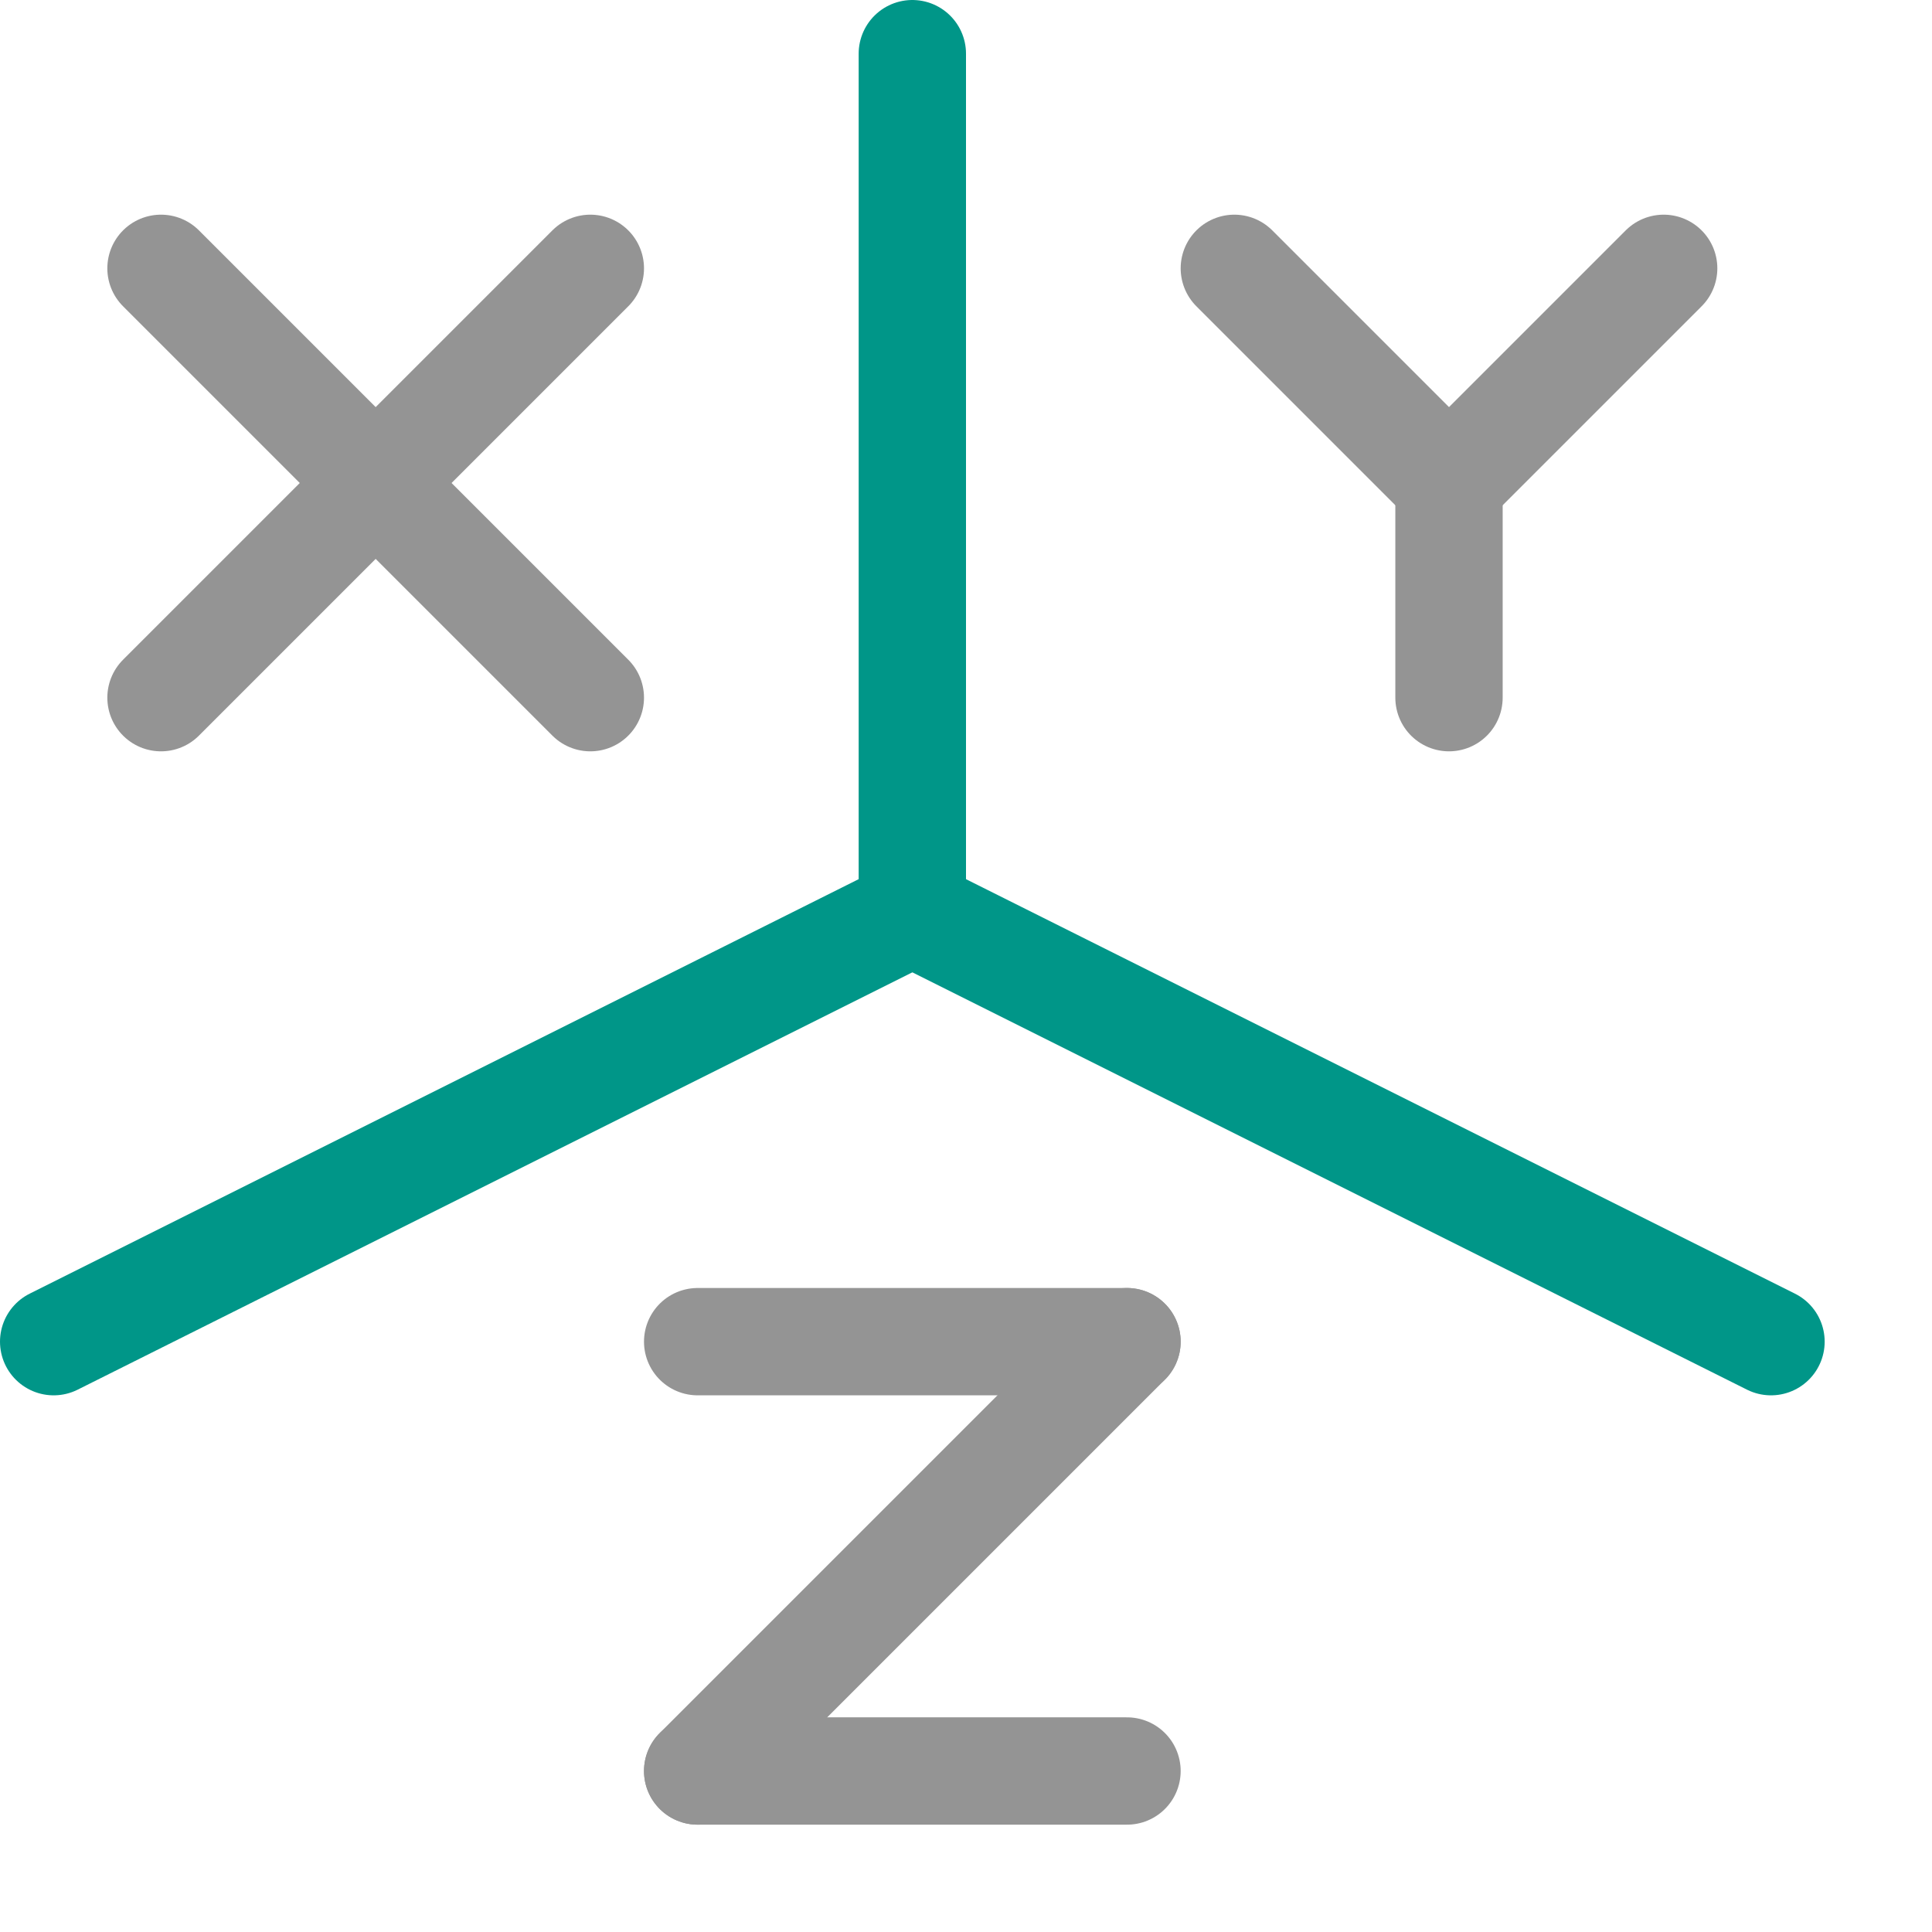
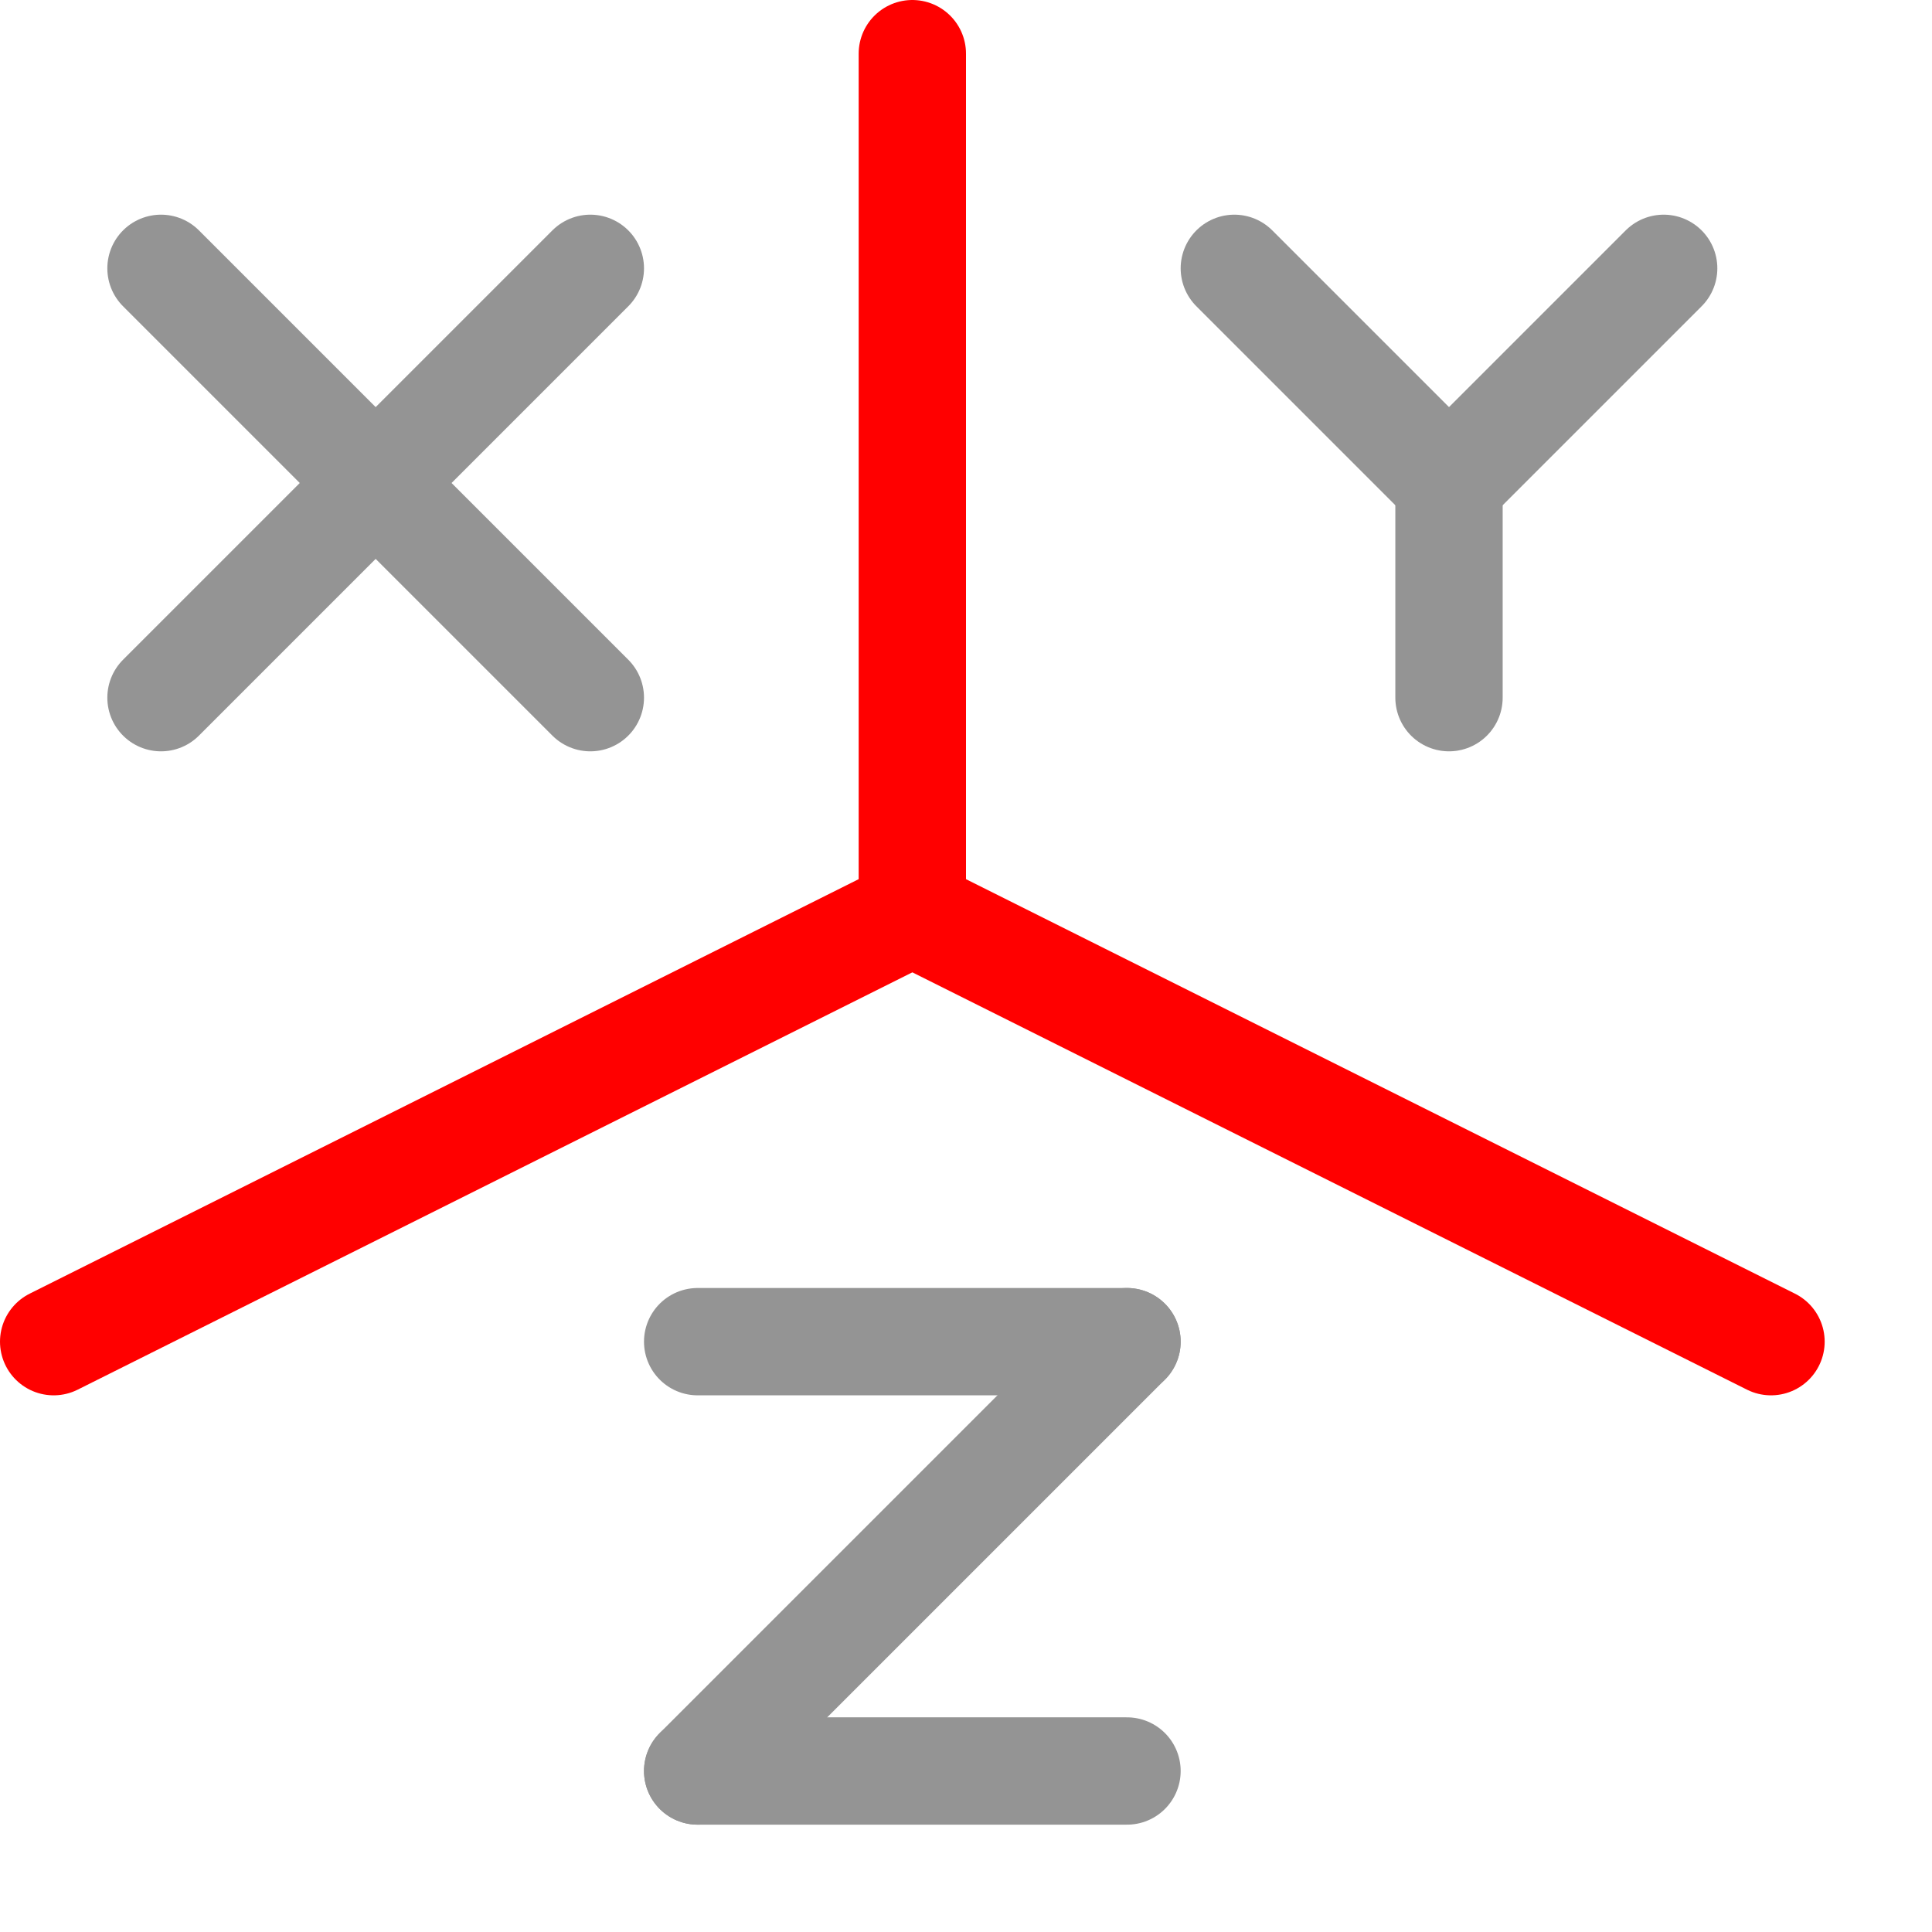
<svg xmlns="http://www.w3.org/2000/svg" width="18" height="18" viewBox="0 0 18 18">
  <line x1="1.5" y1="2.5" x2="5.5" y2="6.5" style="fill:none;stroke:#949494;stroke-linecap:round;stroke-linejoin:round" />
  <line x1="5.5" y1="2.5" x2="1.5" y2="6.5" style="fill:none;stroke:#949494;stroke-linecap:round;stroke-linejoin:round" />
  <line x1="11.5" y1="2.5" x2="13.5" y2="4.5" style="fill:none;stroke:#949494;stroke-linecap:round;stroke-linejoin:round" />
  <line x1="15.5" y1="2.5" x2="13.5" y2="4.5" style="fill:none;stroke:#949494;stroke-linecap:round;stroke-linejoin:round" />
  <line x1="13.5" y1="4.5" x2="13.5" y2="6.5" style="fill:none;stroke:#949494;stroke-linecap:round;stroke-linejoin:round" />
  <line x1="6.5" y1="12.5" x2="10.5" y2="12.5" style="fill:none;stroke:#949494;stroke-linecap:round;stroke-linejoin:round" />
  <line x1="6.5" y1="16.5" x2="10.5" y2="12.5" style="fill:none;stroke:#949494;stroke-linecap:round;stroke-linejoin:round" />
  <line x1="10.5" y1="16.5" x2="6.5" y2="16.5" style="fill:none;stroke:#949494;stroke-linecap:round;stroke-linejoin:round" />
-   <line x1="8.5" y1="0.5" x2="8.5" y2="8.5" style="fill:none;stroke:#009688;stroke-linecap:round;stroke-linejoin:round" />
-   <line x1="0.5" y1="12.5" x2="8.5" y2="8.5" style="fill:none;stroke:#009688;stroke-linecap:round;stroke-linejoin:round" />
-   <line x1="16.5" y1="12.5" x2="8.5" y2="8.5" style="fill:none;stroke:#009688;stroke-linecap:round;stroke-linejoin:round" />
+   <line x1="8.5" y1="0.5" x2="8.5" y2="8.5" style="fill:none;stroke:#FF0000;stroke-linecap:round;stroke-linejoin:round" />
+   <line x1="0.5" y1="12.5" x2="8.5" y2="8.5" style="fill:none;stroke:#FF0000;stroke-linecap:round;stroke-linejoin:round" />
+   <line x1="16.5" y1="12.5" x2="8.5" y2="8.5" style="fill:none;stroke:#FF0000;stroke-linecap:round;stroke-linejoin:round" />
</svg>
